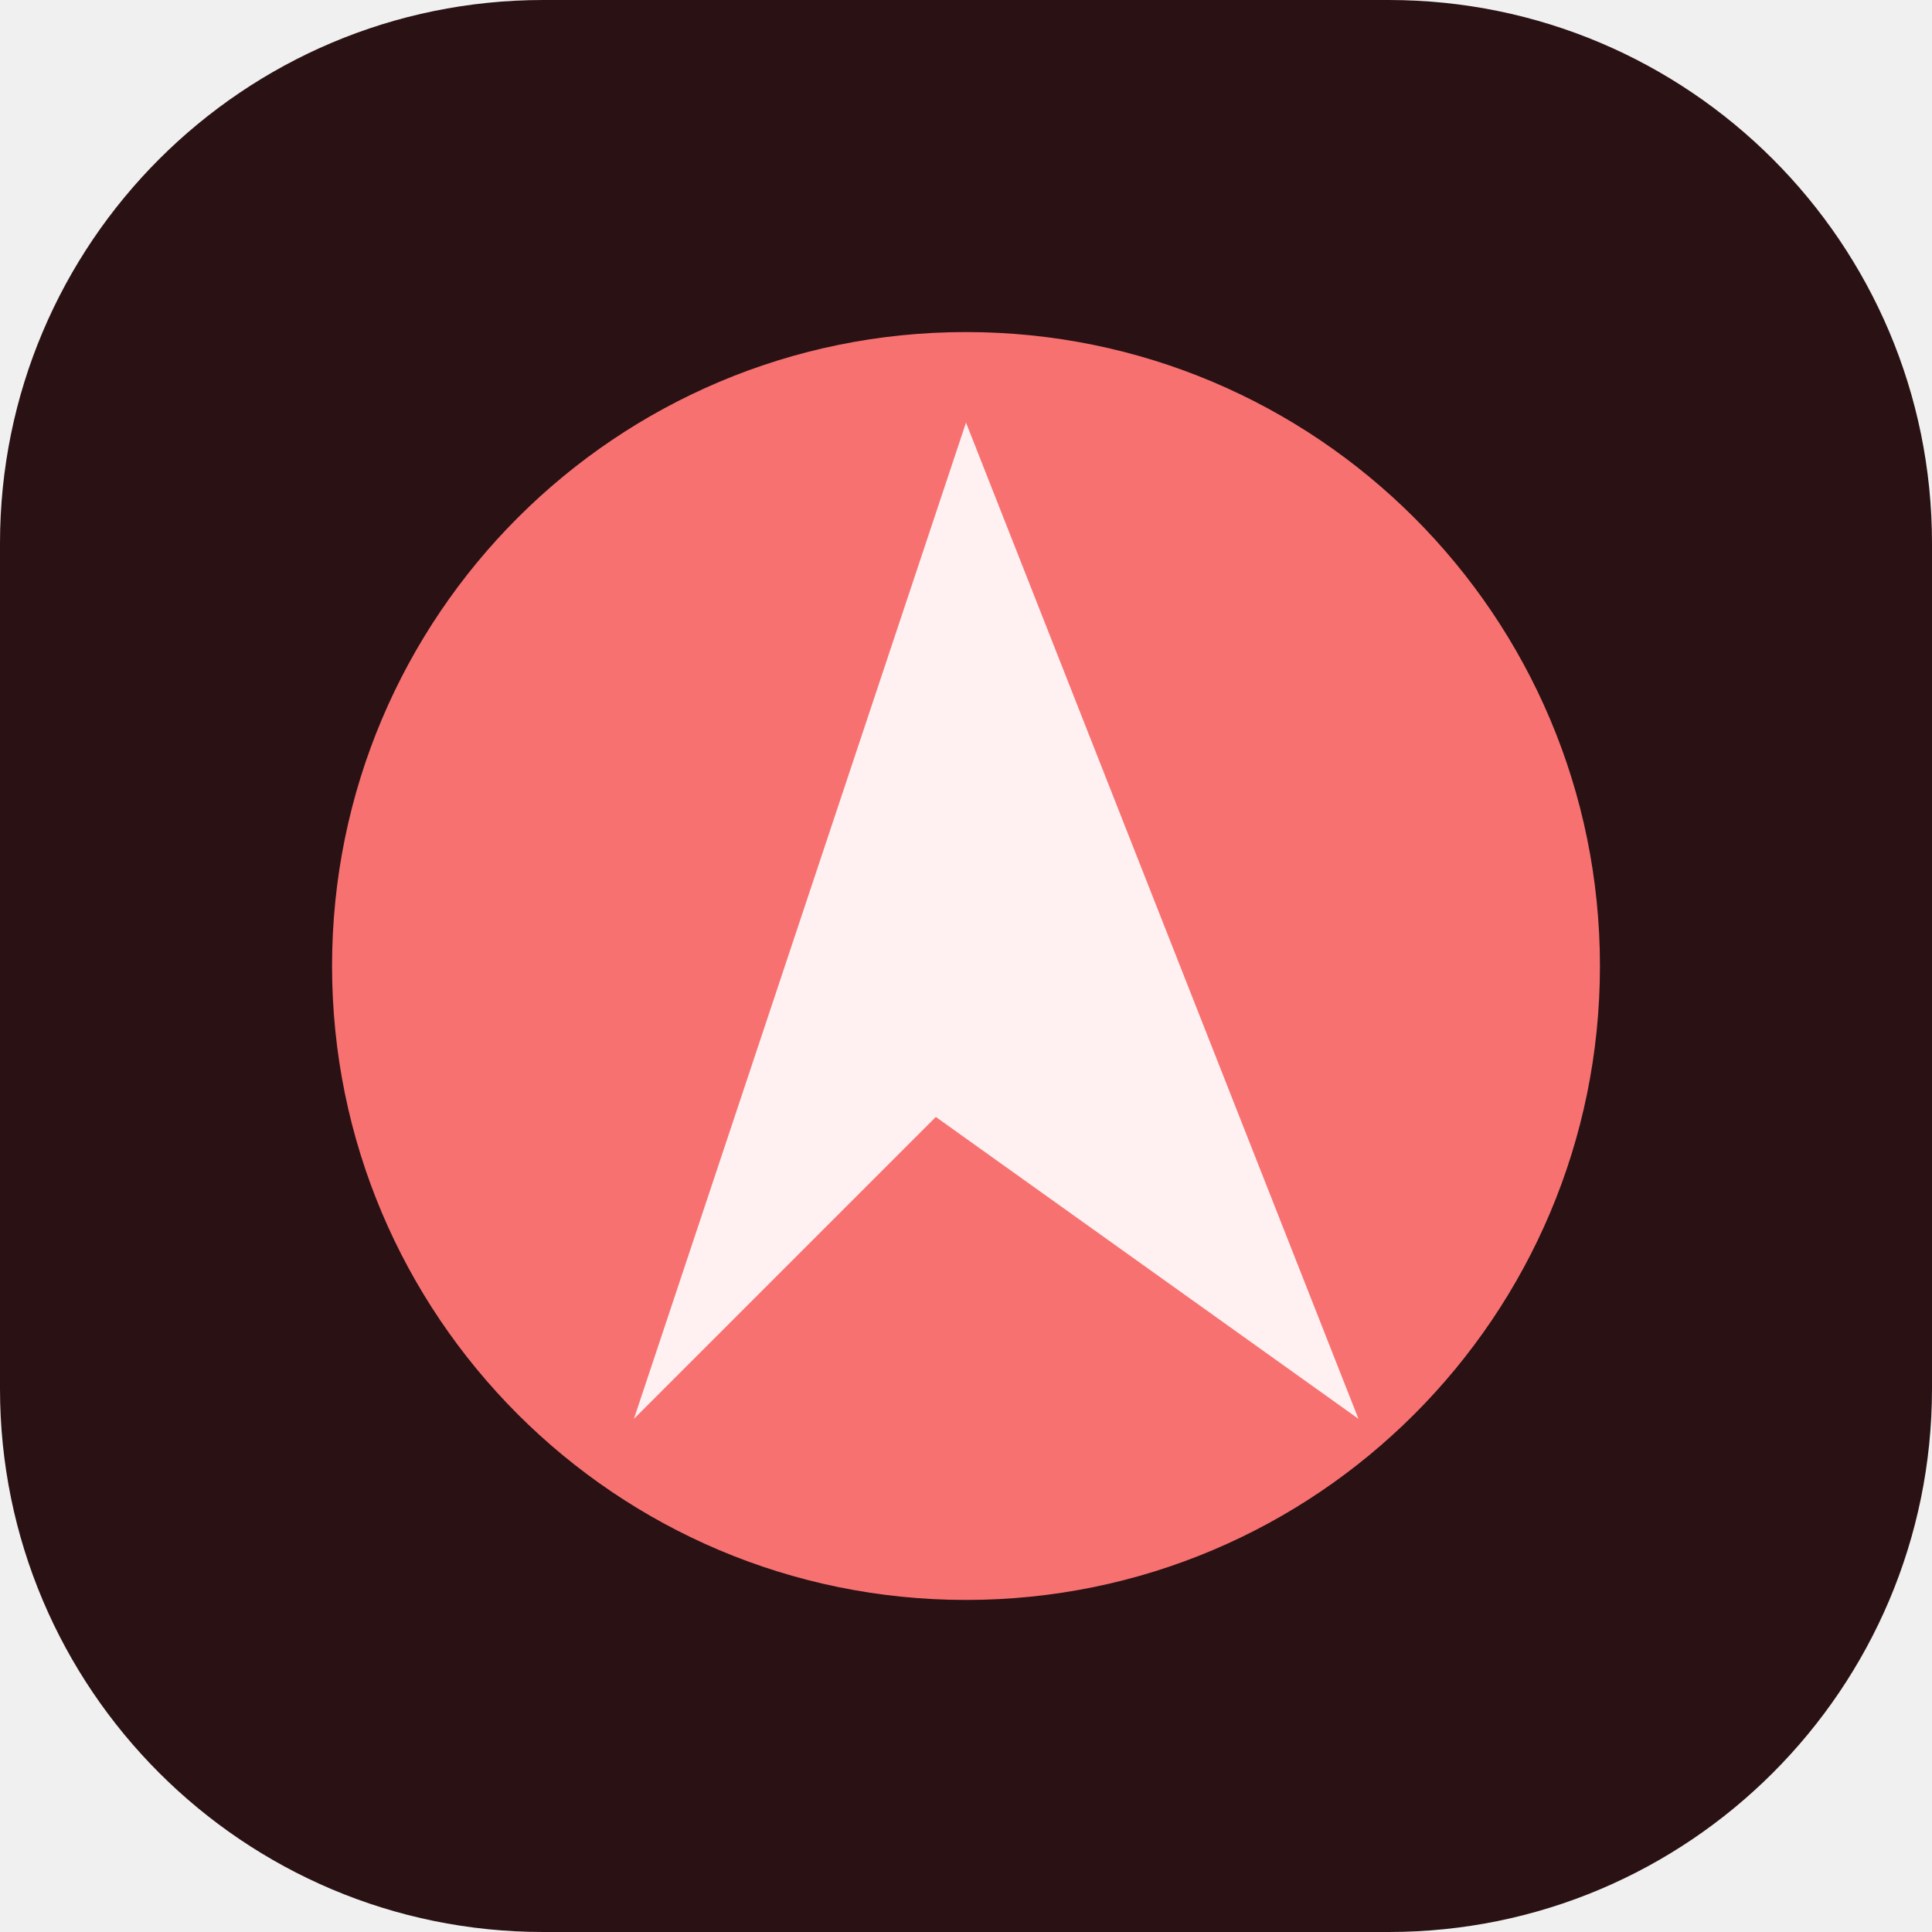
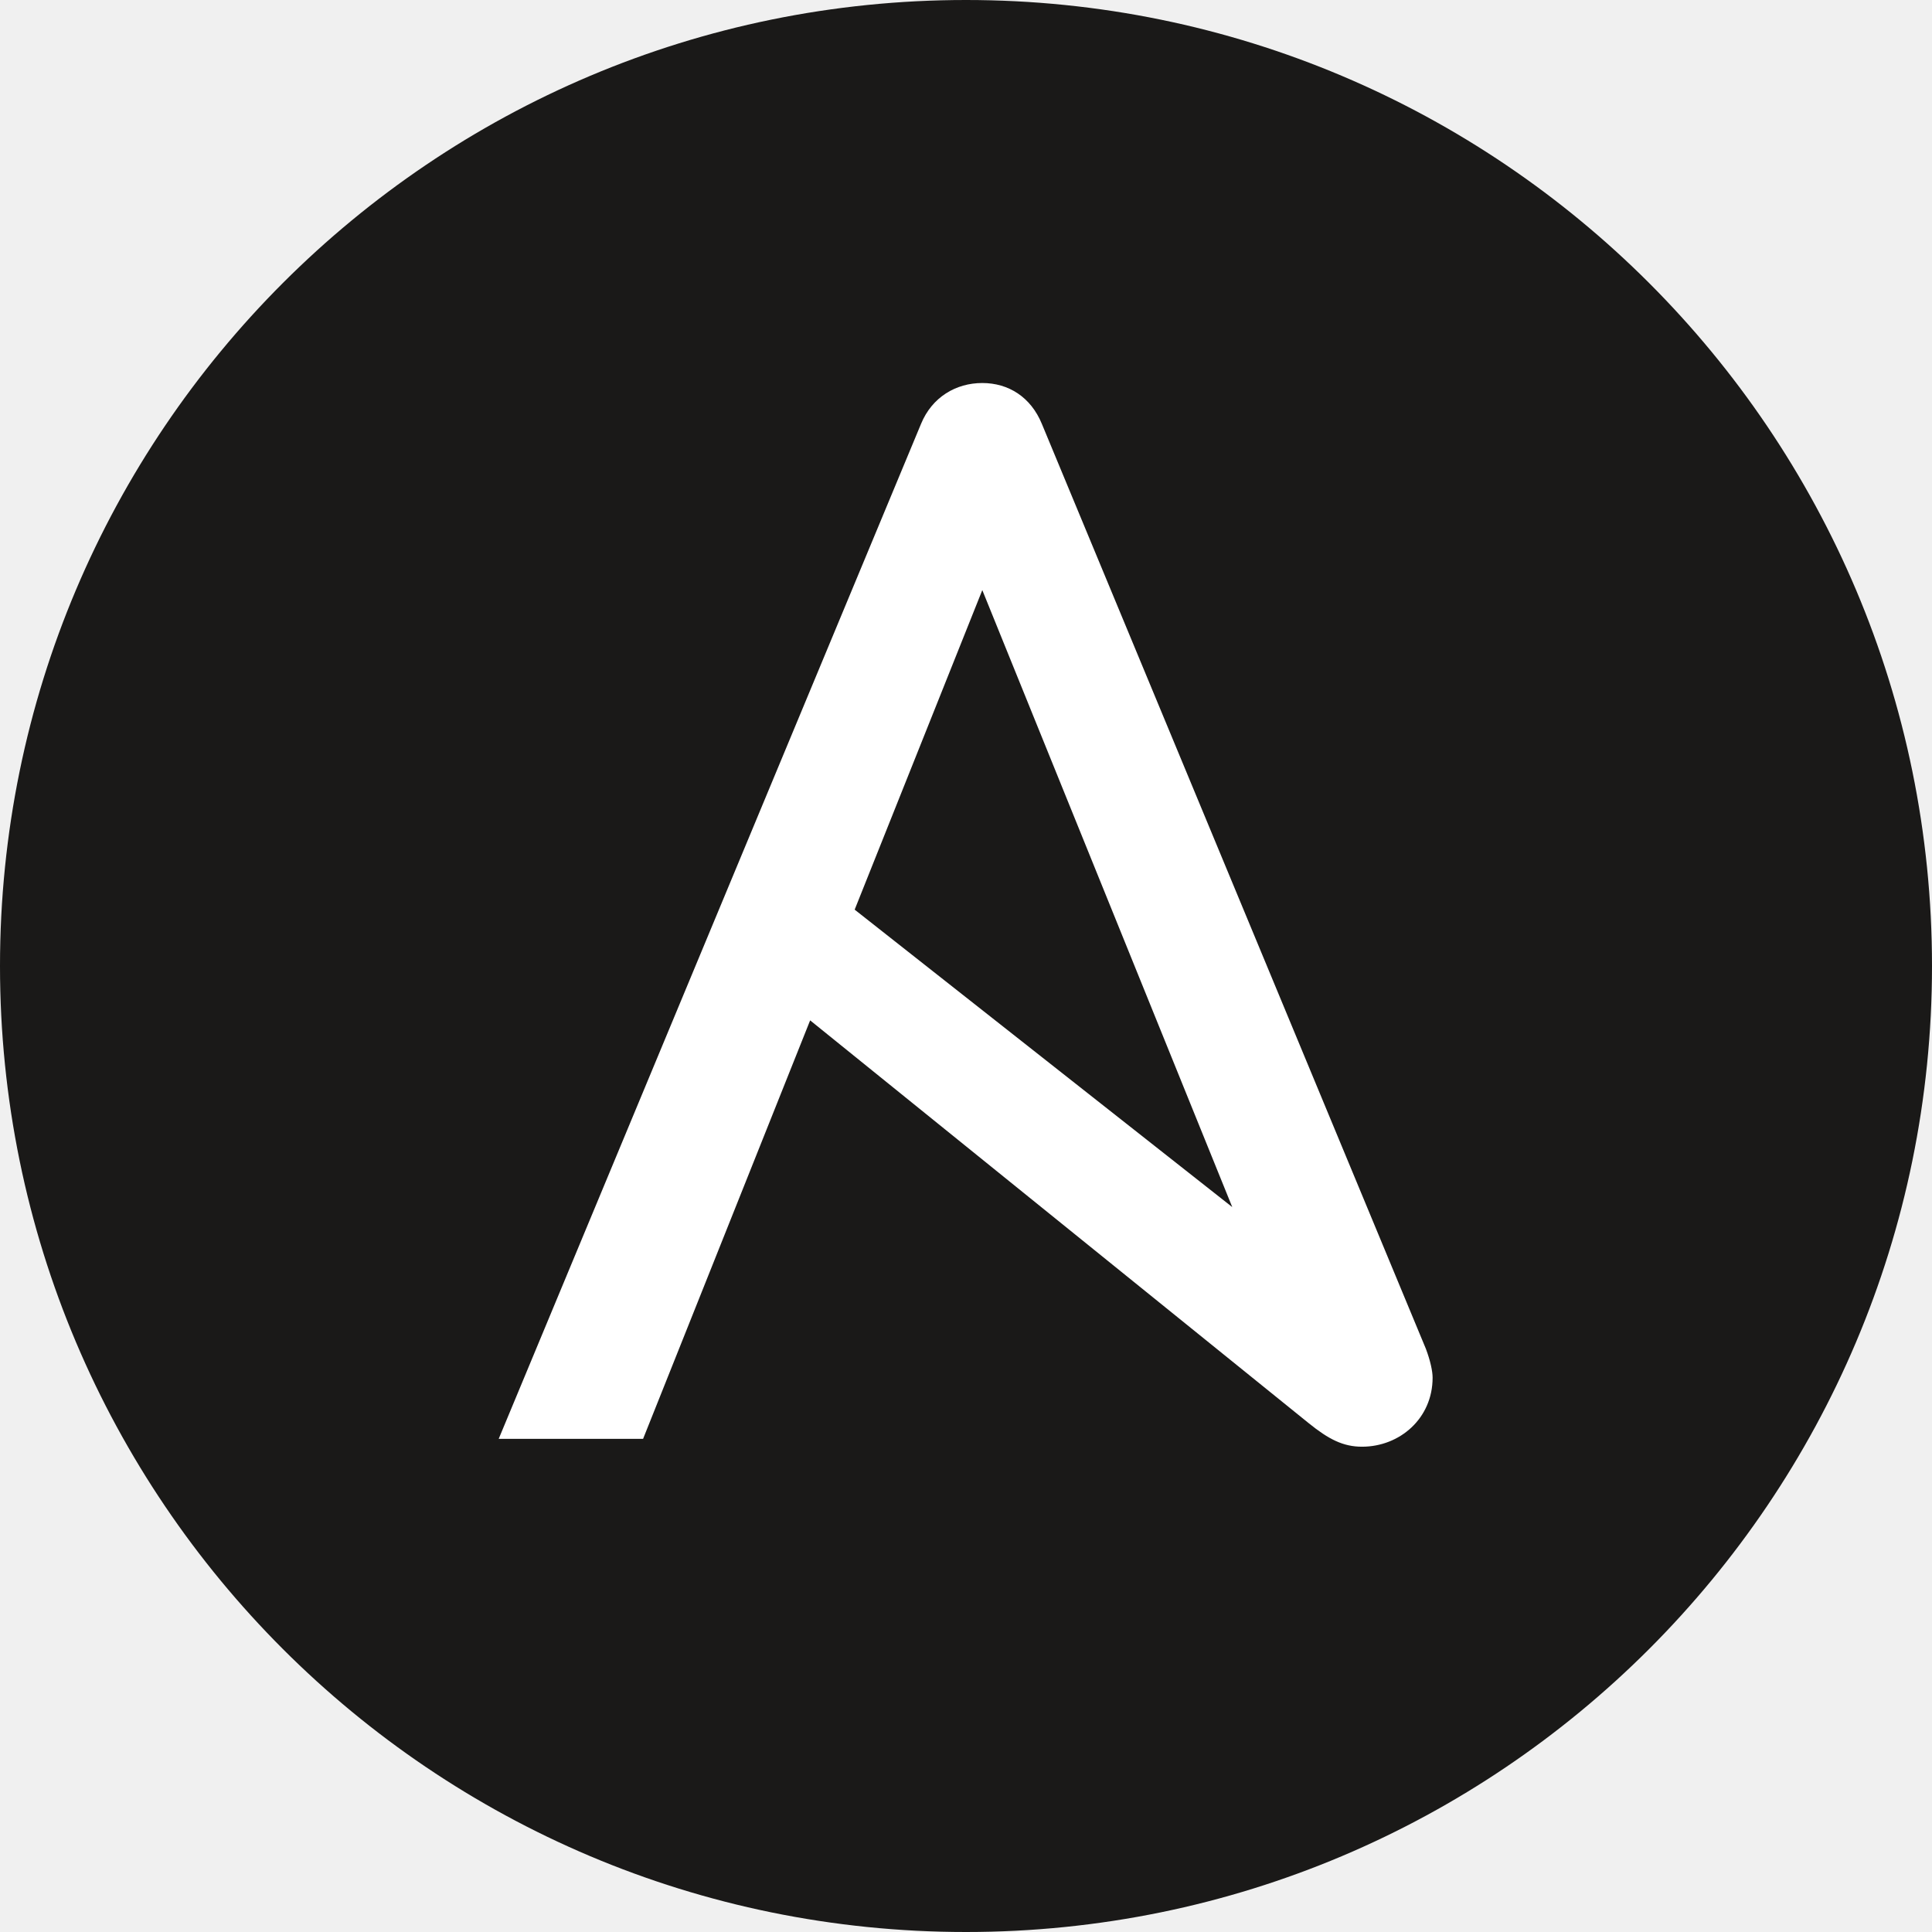
- <svg xmlns="http://www.w3.org/2000/svg" width="64" height="64" viewBox="0 0 64 64">
-   <rect width="64" height="64" rx="18" fill="#2A1114" />
-   <circle cx="32" cy="32" r="21" fill="#F87171" />
-   <path d="M32 14 45 47 31 37 21 47l11-33z" fill="#FFF1F2" />
+ <svg xmlns="http://www.w3.org/2000/svg" viewBox="-97.62 -147.24 64 64" width="64" height="64">
+   <path d="M-33.62-115.24c0 17.674-14.326 32-32 32s-32-14.326-32-32 14.328-32 32-32 32 14.328 32 32" fill="#1a1918" />
+   <path d="M-65.08-127.692l8.28 20.438-12.508-9.853zm14.7 25.147L-63.108-133.2c-.364-.884-1.1-1.352-1.973-1.352s-1.664.468-2.028 1.352L-81.1-99.576h4.783l5.534-13.863 16.515 13.343c.664.537 1.144.78 1.767.78 1.248 0 2.338-.936 2.338-2.286 0-.22-.078-.57-.218-.944z" fill="#fff" />
</svg>
